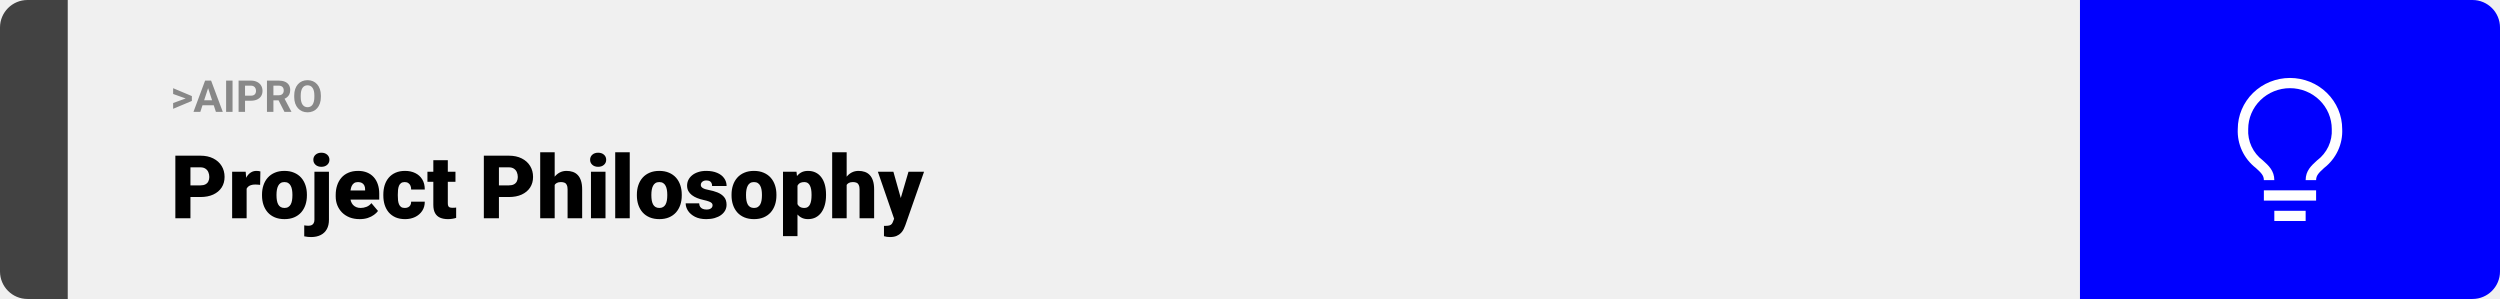
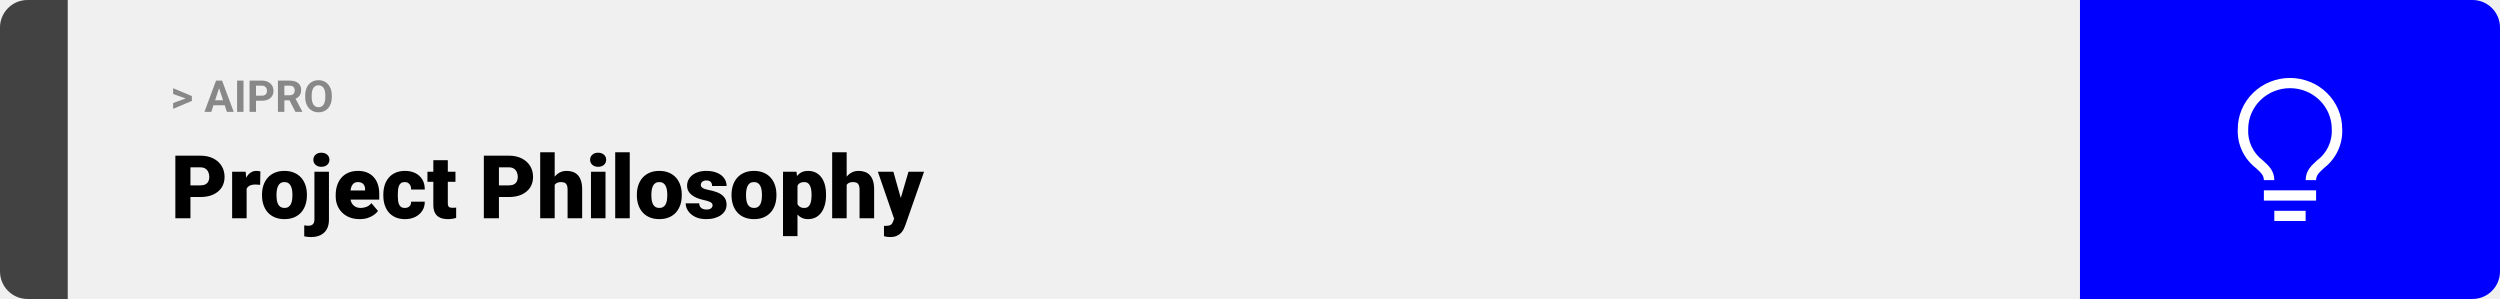
<svg xmlns="http://www.w3.org/2000/svg" width="1363" height="163" viewBox="0 0 1363 163" fill="none">
  <path d="M0 15C0 6.716 6.716 0 15 0H37V163H15C6.716 163 0 156.284 0 148V15Z" fill="#424242" />
  <rect width="1097" height="163" transform="translate(37)" fill="#F0F0F0" />
-   <path d="M101.906 53.922L94.394 51.238V48.086L104.602 52.375V54.637L101.906 53.922ZM94.394 56.172L101.918 53.43L104.602 52.785V55.035L94.394 59.324V56.172ZM113.859 46.855L109.219 61H105.48L111.82 43.938H114.199L113.859 46.855ZM117.715 61L113.062 46.855L112.688 43.938H115.09L121.465 61H117.715ZM117.504 54.648V57.402H108.492V54.648H117.504ZM126.785 43.938V61H123.281V43.938H126.785ZM136.723 54.918H132.375V52.176H136.723C137.395 52.176 137.941 52.066 138.363 51.848C138.785 51.621 139.094 51.309 139.289 50.91C139.484 50.512 139.582 50.062 139.582 49.562C139.582 49.055 139.484 48.582 139.289 48.145C139.094 47.707 138.785 47.355 138.363 47.09C137.941 46.824 137.395 46.691 136.723 46.691H133.594V61H130.078V43.938H136.723C138.059 43.938 139.203 44.18 140.156 44.664C141.117 45.141 141.852 45.801 142.359 46.645C142.867 47.488 143.121 48.453 143.121 49.539C143.121 50.641 142.867 51.594 142.359 52.398C141.852 53.203 141.117 53.824 140.156 54.262C139.203 54.699 138.059 54.918 136.723 54.918ZM145.547 43.938H151.91C153.215 43.938 154.336 44.133 155.273 44.523C156.219 44.914 156.945 45.492 157.453 46.258C157.961 47.023 158.215 47.965 158.215 49.082C158.215 49.996 158.059 50.781 157.746 51.438C157.441 52.086 157.008 52.629 156.445 53.066C155.891 53.496 155.238 53.84 154.488 54.098L153.375 54.684H147.844L147.82 51.941H151.934C152.551 51.941 153.062 51.832 153.469 51.613C153.875 51.395 154.18 51.09 154.383 50.699C154.594 50.309 154.699 49.855 154.699 49.34C154.699 48.793 154.598 48.32 154.395 47.922C154.191 47.523 153.883 47.219 153.469 47.008C153.055 46.797 152.535 46.691 151.91 46.691H149.062V61H145.547V43.938ZM155.086 61L151.195 53.395L154.91 53.371L158.848 60.836V61H155.086ZM174.938 52.07V52.879C174.938 54.176 174.762 55.34 174.41 56.371C174.059 57.402 173.562 58.281 172.922 59.008C172.281 59.727 171.516 60.277 170.625 60.66C169.742 61.043 168.762 61.234 167.684 61.234C166.613 61.234 165.633 61.043 164.742 60.66C163.859 60.277 163.094 59.727 162.445 59.008C161.797 58.281 161.293 57.402 160.934 56.371C160.582 55.34 160.406 54.176 160.406 52.879V52.07C160.406 50.766 160.582 49.602 160.934 48.578C161.285 47.547 161.781 46.668 162.422 45.941C163.07 45.215 163.836 44.66 164.719 44.277C165.609 43.895 166.59 43.703 167.66 43.703C168.738 43.703 169.719 43.895 170.602 44.277C171.492 44.66 172.258 45.215 172.898 45.941C173.547 46.668 174.047 47.547 174.398 48.578C174.758 49.602 174.938 50.766 174.938 52.07ZM171.387 52.879V52.047C171.387 51.141 171.305 50.344 171.141 49.656C170.977 48.969 170.734 48.391 170.414 47.922C170.094 47.453 169.703 47.102 169.242 46.867C168.781 46.625 168.254 46.504 167.66 46.504C167.066 46.504 166.539 46.625 166.078 46.867C165.625 47.102 165.238 47.453 164.918 47.922C164.605 48.391 164.367 48.969 164.203 49.656C164.039 50.344 163.957 51.141 163.957 52.047V52.879C163.957 53.777 164.039 54.574 164.203 55.27C164.367 55.957 164.609 56.539 164.93 57.016C165.25 57.484 165.641 57.84 166.102 58.082C166.562 58.324 167.09 58.445 167.684 58.445C168.277 58.445 168.805 58.324 169.266 58.082C169.727 57.84 170.113 57.484 170.426 57.016C170.738 56.539 170.977 55.957 171.141 55.27C171.305 54.574 171.387 53.777 171.387 52.879Z" fill="#888888" />
+   <path d="M101.906 53.922L94.394 51.238V48.086L104.602 52.375V54.637L101.906 53.922ZM94.394 56.172L101.918 53.43L104.602 52.785V55.035L94.394 59.324V56.172ZM119.836 46.855L115.195 61H111.457L117.797 43.938H120.176L119.836 46.855ZM123.691 61L119.039 46.855L118.664 43.938H121.066L127.441 61H123.691ZM123.48 54.648V57.402H114.469V54.648H123.48ZM132.762 43.938V61H129.258V43.938H132.762ZM142.699 54.918H138.352V52.176H142.699C143.371 52.176 143.918 52.066 144.34 51.848C144.762 51.621 145.07 51.309 145.266 50.91C145.461 50.512 145.559 50.062 145.559 49.562C145.559 49.055 145.461 48.582 145.266 48.145C145.07 47.707 144.762 47.355 144.34 47.09C143.918 46.824 143.371 46.691 142.699 46.691H139.57V61H136.055V43.938H142.699C144.035 43.938 145.18 44.18 146.133 44.664C147.094 45.141 147.828 45.801 148.336 46.645C148.844 47.488 149.098 48.453 149.098 49.539C149.098 50.641 148.844 51.594 148.336 52.398C147.828 53.203 147.094 53.824 146.133 54.262C145.18 54.699 144.035 54.918 142.699 54.918ZM151.523 43.938H157.887C159.191 43.938 160.312 44.133 161.25 44.523C162.195 44.914 162.922 45.492 163.43 46.258C163.938 47.023 164.191 47.965 164.191 49.082C164.191 49.996 164.035 50.781 163.723 51.438C163.418 52.086 162.984 52.629 162.422 53.066C161.867 53.496 161.215 53.84 160.465 54.098L159.352 54.684H153.82L153.797 51.941H157.91C158.527 51.941 159.039 51.832 159.445 51.613C159.852 51.395 160.156 51.09 160.359 50.699C160.57 50.309 160.676 49.855 160.676 49.34C160.676 48.793 160.574 48.32 160.371 47.922C160.168 47.523 159.859 47.219 159.445 47.008C159.031 46.797 158.512 46.691 157.887 46.691H155.039V61H151.523V43.938ZM161.062 61L157.172 53.395L160.887 53.371L164.824 60.836V61H161.062ZM180.914 52.07V52.879C180.914 54.176 180.738 55.34 180.387 56.371C180.035 57.402 179.539 58.281 178.898 59.008C178.258 59.727 177.492 60.277 176.602 60.66C175.719 61.043 174.738 61.234 173.66 61.234C172.59 61.234 171.609 61.043 170.719 60.66C169.836 60.277 169.07 59.727 168.422 59.008C167.773 58.281 167.27 57.402 166.91 56.371C166.559 55.34 166.383 54.176 166.383 52.879V52.07C166.383 50.766 166.559 49.602 166.91 48.578C167.262 47.547 167.758 46.668 168.398 45.941C169.047 45.215 169.812 44.66 170.695 44.277C171.586 43.895 172.566 43.703 173.637 43.703C174.715 43.703 175.695 43.895 176.578 44.277C177.469 44.66 178.234 45.215 178.875 45.941C179.523 46.668 180.023 47.547 180.375 48.578C180.734 49.602 180.914 50.766 180.914 52.07ZM177.363 52.879V52.047C177.363 51.141 177.281 50.344 177.117 49.656C176.953 48.969 176.711 48.391 176.391 47.922C176.07 47.453 175.68 47.102 175.219 46.867C174.758 46.625 174.23 46.504 173.637 46.504C173.043 46.504 172.516 46.625 172.055 46.867C171.602 47.102 171.215 47.453 170.895 47.922C170.582 48.391 170.344 48.969 170.18 49.656C170.016 50.344 169.934 51.141 169.934 52.047V52.879C169.934 53.777 170.016 54.574 170.18 55.27C170.344 55.957 170.586 56.539 170.906 57.016C171.227 57.484 171.617 57.84 172.078 58.082C172.539 58.324 173.066 58.445 173.66 58.445C174.254 58.445 174.781 58.324 175.242 58.082C175.703 57.84 176.09 57.484 176.402 57.016C176.715 56.539 176.953 55.957 177.117 55.27C177.281 54.574 177.363 53.777 177.363 52.879Z" fill="#888888" />
  <path d="M109.219 107.422H100.734V101.07H109.219C110.375 101.07 111.312 100.875 112.031 100.484C112.75 100.094 113.273 99.555 113.602 98.867C113.945 98.164 114.117 97.375 114.117 96.5C114.117 95.562 113.945 94.695 113.602 93.898C113.273 93.102 112.75 92.461 112.031 91.977C111.312 91.477 110.375 91.227 109.219 91.227H103.828V119H95.602V84.875H109.219C111.953 84.875 114.305 85.375 116.273 86.375C118.258 87.375 119.781 88.75 120.844 90.5C121.906 92.234 122.438 94.219 122.438 96.453C122.438 98.656 121.906 100.578 120.844 102.219C119.781 103.859 118.258 105.141 116.273 106.062C114.305 106.969 111.953 107.422 109.219 107.422ZM134.461 99.922V119H126.562V93.641H133.945L134.461 99.922ZM141.961 93.453L141.82 100.789C141.508 100.758 141.086 100.719 140.555 100.672C140.023 100.625 139.578 100.602 139.219 100.602C138.297 100.602 137.5 100.711 136.828 100.93C136.172 101.133 135.625 101.445 135.188 101.867C134.766 102.273 134.453 102.789 134.25 103.414C134.062 104.039 133.977 104.766 133.992 105.594L132.562 104.656C132.562 102.953 132.727 101.406 133.055 100.016C133.398 98.609 133.883 97.398 134.508 96.383C135.133 95.352 135.891 94.562 136.781 94.016C137.672 93.453 138.672 93.172 139.781 93.172C140.172 93.172 140.555 93.195 140.93 93.242C141.32 93.289 141.664 93.359 141.961 93.453ZM142.852 106.578V106.086C142.852 104.227 143.117 102.516 143.648 100.953C144.18 99.375 144.961 98.008 145.992 96.852C147.023 95.695 148.297 94.797 149.812 94.156C151.328 93.5 153.078 93.172 155.062 93.172C157.062 93.172 158.82 93.5 160.336 94.156C161.867 94.797 163.148 95.695 164.18 96.852C165.211 98.008 165.992 99.375 166.523 100.953C167.055 102.516 167.32 104.227 167.32 106.086V106.578C167.32 108.422 167.055 110.133 166.523 111.711C165.992 113.273 165.211 114.641 164.18 115.812C163.148 116.969 161.875 117.867 160.359 118.508C158.844 119.148 157.094 119.469 155.109 119.469C153.125 119.469 151.367 119.148 149.836 118.508C148.305 117.867 147.023 116.969 145.992 115.812C144.961 114.641 144.18 113.273 143.648 111.711C143.117 110.133 142.852 108.422 142.852 106.578ZM150.75 106.086V106.578C150.75 107.531 150.82 108.422 150.961 109.25C151.102 110.078 151.336 110.805 151.664 111.43C151.992 112.039 152.438 112.516 153 112.859C153.562 113.203 154.266 113.375 155.109 113.375C155.938 113.375 156.625 113.203 157.172 112.859C157.734 112.516 158.18 112.039 158.508 111.43C158.836 110.805 159.07 110.078 159.211 109.25C159.352 108.422 159.422 107.531 159.422 106.578V106.086C159.422 105.164 159.352 104.297 159.211 103.484C159.07 102.656 158.836 101.93 158.508 101.305C158.18 100.664 157.734 100.164 157.172 99.805C156.609 99.445 155.906 99.266 155.062 99.266C154.234 99.266 153.539 99.445 152.977 99.805C152.43 100.164 151.992 100.664 151.664 101.305C151.336 101.93 151.102 102.656 150.961 103.484C150.82 104.297 150.75 105.164 150.75 106.086ZM171.422 93.641H179.344V119.82C179.344 121.852 178.953 123.562 178.172 124.953C177.391 126.359 176.273 127.422 174.82 128.141C173.367 128.875 171.633 129.242 169.617 129.242C168.945 129.242 168.328 129.211 167.766 129.148C167.188 129.102 166.555 129 165.867 128.844V122.867C166.273 122.93 166.648 122.977 166.992 123.008C167.336 123.055 167.711 123.078 168.117 123.078C168.836 123.078 169.438 122.961 169.922 122.727C170.406 122.492 170.773 122.133 171.023 121.648C171.289 121.164 171.422 120.555 171.422 119.82V93.641ZM170.836 87.102C170.836 85.977 171.242 85.055 172.055 84.336C172.867 83.617 173.922 83.258 175.219 83.258C176.516 83.258 177.57 83.617 178.383 84.336C179.195 85.055 179.602 85.977 179.602 87.102C179.602 88.227 179.195 89.148 178.383 89.867C177.57 90.586 176.516 90.945 175.219 90.945C173.922 90.945 172.867 90.586 172.055 89.867C171.242 89.148 170.836 88.227 170.836 87.102ZM196.102 119.469C194.039 119.469 192.195 119.148 190.57 118.508C188.945 117.852 187.57 116.953 186.445 115.812C185.336 114.672 184.484 113.359 183.891 111.875C183.312 110.391 183.023 108.82 183.023 107.164V106.273C183.023 104.414 183.281 102.695 183.797 101.117C184.312 99.523 185.078 98.133 186.094 96.945C187.109 95.758 188.383 94.836 189.914 94.18C191.445 93.508 193.227 93.172 195.258 93.172C197.055 93.172 198.664 93.461 200.086 94.039C201.508 94.617 202.711 95.445 203.695 96.523C204.695 97.602 205.453 98.906 205.969 100.438C206.5 101.969 206.766 103.688 206.766 105.594V108.805H186.047V103.859H199.055V103.25C199.07 102.406 198.922 101.688 198.609 101.094C198.312 100.5 197.875 100.047 197.297 99.734C196.719 99.422 196.016 99.266 195.188 99.266C194.328 99.266 193.617 99.453 193.055 99.828C192.508 100.203 192.078 100.719 191.766 101.375C191.469 102.016 191.258 102.758 191.133 103.602C191.008 104.445 190.945 105.336 190.945 106.273V107.164C190.945 108.102 191.07 108.953 191.32 109.719C191.586 110.484 191.961 111.141 192.445 111.688C192.945 112.219 193.539 112.633 194.227 112.93C194.93 113.227 195.727 113.375 196.617 113.375C197.695 113.375 198.758 113.172 199.805 112.766C200.852 112.359 201.75 111.688 202.5 110.75L206.086 115.016C205.57 115.75 204.836 116.461 203.883 117.148C202.945 117.836 201.82 118.398 200.508 118.836C199.195 119.258 197.727 119.469 196.102 119.469ZM220.688 113.375C221.422 113.375 222.047 113.242 222.562 112.977C223.094 112.695 223.492 112.305 223.758 111.805C224.039 111.289 224.172 110.672 224.156 109.953H231.586C231.602 111.859 231.133 113.531 230.18 114.969C229.242 116.391 227.961 117.5 226.336 118.297C224.727 119.078 222.906 119.469 220.875 119.469C218.891 119.469 217.156 119.148 215.672 118.508C214.188 117.852 212.945 116.945 211.945 115.789C210.961 114.617 210.219 113.25 209.719 111.688C209.234 110.125 208.992 108.43 208.992 106.602V106.062C208.992 104.234 209.234 102.539 209.719 100.977C210.219 99.398 210.961 98.031 211.945 96.875C212.945 95.703 214.18 94.797 215.648 94.156C217.133 93.5 218.859 93.172 220.828 93.172C222.938 93.172 224.797 93.57 226.406 94.367C228.031 95.164 229.305 96.32 230.227 97.836C231.148 99.352 231.602 101.188 231.586 103.344H224.156C224.172 102.578 224.055 101.891 223.805 101.281C223.555 100.672 223.164 100.188 222.633 99.828C222.117 99.453 221.453 99.266 220.641 99.266C219.828 99.266 219.172 99.445 218.672 99.805C218.172 100.164 217.789 100.664 217.523 101.305C217.273 101.93 217.102 102.648 217.008 103.461C216.93 104.273 216.891 105.141 216.891 106.062V106.602C216.891 107.539 216.93 108.422 217.008 109.25C217.102 110.062 217.281 110.781 217.547 111.406C217.812 112.016 218.195 112.5 218.695 112.859C219.195 113.203 219.859 113.375 220.688 113.375ZM248.32 93.641V99.125H233.039V93.641H248.32ZM236.25 87.336H244.148V110.727C244.148 111.398 244.227 111.922 244.383 112.297C244.539 112.656 244.805 112.914 245.18 113.07C245.57 113.211 246.086 113.281 246.727 113.281C247.18 113.281 247.555 113.273 247.852 113.258C248.148 113.227 248.43 113.188 248.695 113.141V118.789C248.023 119.008 247.32 119.172 246.586 119.281C245.852 119.406 245.07 119.469 244.242 119.469C242.555 119.469 241.109 119.203 239.906 118.672C238.719 118.141 237.812 117.305 237.188 116.164C236.562 115.023 236.25 113.539 236.25 111.711V87.336ZM277.406 107.422H268.922V101.07H277.406C278.562 101.07 279.5 100.875 280.219 100.484C280.938 100.094 281.461 99.555 281.789 98.867C282.133 98.164 282.305 97.375 282.305 96.5C282.305 95.562 282.133 94.695 281.789 93.898C281.461 93.102 280.938 92.461 280.219 91.977C279.5 91.477 278.562 91.227 277.406 91.227H272.016V119H263.789V84.875H277.406C280.141 84.875 282.492 85.375 284.461 86.375C286.445 87.375 287.969 88.75 289.031 90.5C290.094 92.234 290.625 94.219 290.625 96.453C290.625 98.656 290.094 100.578 289.031 102.219C287.969 103.859 286.445 105.141 284.461 106.062C282.492 106.969 280.141 107.422 277.406 107.422ZM302.414 83V119H294.516V83H302.414ZM301.477 105.453L299.625 105.5C299.625 103.719 299.844 102.078 300.281 100.578C300.719 99.078 301.344 97.773 302.156 96.664C302.969 95.555 303.945 94.695 305.086 94.086C306.227 93.477 307.492 93.172 308.883 93.172C310.133 93.172 311.273 93.352 312.305 93.711C313.352 94.07 314.25 94.648 315 95.445C315.766 96.242 316.352 97.281 316.758 98.562C317.18 99.844 317.391 101.406 317.391 103.25V119H309.445V103.203C309.445 102.172 309.297 101.375 309 100.812C308.719 100.234 308.312 99.836 307.781 99.617C307.25 99.383 306.602 99.266 305.836 99.266C304.914 99.266 304.164 99.422 303.586 99.734C303.008 100.047 302.562 100.484 302.25 101.047C301.953 101.594 301.75 102.242 301.641 102.992C301.531 103.742 301.477 104.562 301.477 105.453ZM330.117 93.641V119H322.195V93.641H330.117ZM321.727 87.102C321.727 85.977 322.133 85.055 322.945 84.336C323.758 83.617 324.812 83.258 326.109 83.258C327.406 83.258 328.461 83.617 329.273 84.336C330.086 85.055 330.492 85.977 330.492 87.102C330.492 88.227 330.086 89.148 329.273 89.867C328.461 90.586 327.406 90.945 326.109 90.945C324.812 90.945 323.758 90.586 322.945 89.867C322.133 89.148 321.727 88.227 321.727 87.102ZM343.336 83V119H335.414V83H343.336ZM347.227 106.578V106.086C347.227 104.227 347.492 102.516 348.023 100.953C348.555 99.375 349.336 98.008 350.367 96.852C351.398 95.695 352.672 94.797 354.188 94.156C355.703 93.5 357.453 93.172 359.438 93.172C361.438 93.172 363.195 93.5 364.711 94.156C366.242 94.797 367.523 95.695 368.555 96.852C369.586 98.008 370.367 99.375 370.898 100.953C371.43 102.516 371.695 104.227 371.695 106.086V106.578C371.695 108.422 371.43 110.133 370.898 111.711C370.367 113.273 369.586 114.641 368.555 115.812C367.523 116.969 366.25 117.867 364.734 118.508C363.219 119.148 361.469 119.469 359.484 119.469C357.5 119.469 355.742 119.148 354.211 118.508C352.68 117.867 351.398 116.969 350.367 115.812C349.336 114.641 348.555 113.273 348.023 111.711C347.492 110.133 347.227 108.422 347.227 106.578ZM355.125 106.086V106.578C355.125 107.531 355.195 108.422 355.336 109.25C355.477 110.078 355.711 110.805 356.039 111.43C356.367 112.039 356.812 112.516 357.375 112.859C357.938 113.203 358.641 113.375 359.484 113.375C360.312 113.375 361 113.203 361.547 112.859C362.109 112.516 362.555 112.039 362.883 111.43C363.211 110.805 363.445 110.078 363.586 109.25C363.727 108.422 363.797 107.531 363.797 106.578V106.086C363.797 105.164 363.727 104.297 363.586 103.484C363.445 102.656 363.211 101.93 362.883 101.305C362.555 100.664 362.109 100.164 361.547 99.805C360.984 99.445 360.281 99.266 359.438 99.266C358.609 99.266 357.914 99.445 357.352 99.805C356.805 100.164 356.367 100.664 356.039 101.305C355.711 101.93 355.477 102.656 355.336 103.484C355.195 104.297 355.125 105.164 355.125 106.086ZM388.5 111.875C388.5 111.438 388.352 111.062 388.055 110.75C387.773 110.422 387.273 110.125 386.555 109.859C385.836 109.578 384.828 109.297 383.531 109.016C382.297 108.75 381.133 108.398 380.039 107.961C378.961 107.523 378.016 106.992 377.203 106.367C376.391 105.742 375.75 105 375.281 104.141C374.828 103.281 374.602 102.297 374.602 101.188C374.602 100.109 374.828 99.094 375.281 98.141C375.75 97.172 376.43 96.32 377.32 95.586C378.227 94.836 379.328 94.25 380.625 93.828C381.922 93.391 383.398 93.172 385.055 93.172C387.336 93.172 389.305 93.523 390.961 94.227C392.617 94.914 393.891 95.883 394.781 97.133C395.688 98.367 396.141 99.797 396.141 101.422H388.242C388.242 100.781 388.133 100.234 387.914 99.781C387.711 99.328 387.375 98.984 386.906 98.75C386.438 98.5 385.812 98.375 385.031 98.375C384.484 98.375 383.984 98.477 383.531 98.68C383.094 98.883 382.742 99.164 382.477 99.523C382.211 99.883 382.078 100.305 382.078 100.789C382.078 101.133 382.156 101.445 382.312 101.727C382.484 101.992 382.742 102.242 383.086 102.477C383.43 102.695 383.867 102.898 384.398 103.086C384.93 103.258 385.57 103.414 386.32 103.555C388.023 103.867 389.617 104.312 391.102 104.891C392.586 105.469 393.789 106.289 394.711 107.352C395.648 108.414 396.117 109.844 396.117 111.641C396.117 112.766 395.859 113.805 395.344 114.758C394.828 115.695 394.086 116.523 393.117 117.242C392.148 117.945 390.984 118.492 389.625 118.883C388.266 119.273 386.734 119.469 385.031 119.469C382.609 119.469 380.562 119.039 378.891 118.18C377.219 117.305 375.953 116.211 375.094 114.898C374.25 113.57 373.828 112.227 373.828 110.867H381.188C381.219 111.648 381.406 112.289 381.75 112.789C382.109 113.289 382.586 113.656 383.18 113.891C383.773 114.125 384.461 114.242 385.242 114.242C385.961 114.242 386.555 114.141 387.023 113.938C387.508 113.734 387.875 113.461 388.125 113.117C388.375 112.758 388.5 112.344 388.5 111.875ZM398.836 106.578V106.086C398.836 104.227 399.102 102.516 399.633 100.953C400.164 99.375 400.945 98.008 401.977 96.852C403.008 95.695 404.281 94.797 405.797 94.156C407.312 93.5 409.062 93.172 411.047 93.172C413.047 93.172 414.805 93.5 416.32 94.156C417.852 94.797 419.133 95.695 420.164 96.852C421.195 98.008 421.977 99.375 422.508 100.953C423.039 102.516 423.305 104.227 423.305 106.086V106.578C423.305 108.422 423.039 110.133 422.508 111.711C421.977 113.273 421.195 114.641 420.164 115.812C419.133 116.969 417.859 117.867 416.344 118.508C414.828 119.148 413.078 119.469 411.094 119.469C409.109 119.469 407.352 119.148 405.82 118.508C404.289 117.867 403.008 116.969 401.977 115.812C400.945 114.641 400.164 113.273 399.633 111.711C399.102 110.133 398.836 108.422 398.836 106.578ZM406.734 106.086V106.578C406.734 107.531 406.805 108.422 406.945 109.25C407.086 110.078 407.32 110.805 407.648 111.43C407.977 112.039 408.422 112.516 408.984 112.859C409.547 113.203 410.25 113.375 411.094 113.375C411.922 113.375 412.609 113.203 413.156 112.859C413.719 112.516 414.164 112.039 414.492 111.43C414.82 110.805 415.055 110.078 415.195 109.25C415.336 108.422 415.406 107.531 415.406 106.578V106.086C415.406 105.164 415.336 104.297 415.195 103.484C415.055 102.656 414.82 101.93 414.492 101.305C414.164 100.664 413.719 100.164 413.156 99.805C412.594 99.445 411.891 99.266 411.047 99.266C410.219 99.266 409.523 99.445 408.961 99.805C408.414 100.164 407.977 100.664 407.648 101.305C407.32 101.93 407.086 102.656 406.945 103.484C406.805 104.297 406.734 105.164 406.734 106.086ZM434.789 98.516V128.75H426.891V93.641H434.25L434.789 98.516ZM450.352 106.016V106.508C450.352 108.352 450.141 110.062 449.719 111.641C449.297 113.219 448.672 114.594 447.844 115.766C447.016 116.938 445.984 117.852 444.75 118.508C443.531 119.148 442.117 119.469 440.508 119.469C438.992 119.469 437.688 119.133 436.594 118.461C435.5 117.789 434.586 116.859 433.852 115.672C433.117 114.484 432.523 113.125 432.07 111.594C431.617 110.062 431.258 108.445 430.992 106.742V106.109C431.258 104.281 431.617 102.586 432.07 101.023C432.523 99.445 433.117 98.07 433.852 96.898C434.586 95.727 435.492 94.812 436.57 94.156C437.664 93.5 438.969 93.172 440.484 93.172C442.094 93.172 443.508 93.477 444.727 94.086C445.961 94.695 446.992 95.57 447.82 96.711C448.664 97.836 449.297 99.188 449.719 100.766C450.141 102.344 450.352 104.094 450.352 106.016ZM442.453 106.508V106.016C442.453 105.031 442.383 104.133 442.242 103.32C442.102 102.492 441.875 101.773 441.562 101.164C441.266 100.555 440.867 100.086 440.367 99.758C439.867 99.43 439.25 99.266 438.516 99.266C437.672 99.266 436.961 99.398 436.383 99.664C435.82 99.914 435.367 100.305 435.023 100.836C434.695 101.352 434.461 102 434.32 102.781C434.195 103.547 434.141 104.445 434.156 105.477V107.398C434.125 108.586 434.242 109.633 434.508 110.539C434.773 111.43 435.234 112.125 435.891 112.625C436.547 113.125 437.438 113.375 438.562 113.375C439.312 113.375 439.938 113.203 440.438 112.859C440.938 112.5 441.336 112.008 441.633 111.383C441.93 110.742 442.141 110.008 442.266 109.18C442.391 108.352 442.453 107.461 442.453 106.508ZM461.602 83V119H453.703V83H461.602ZM460.664 105.453L458.812 105.5C458.812 103.719 459.031 102.078 459.469 100.578C459.906 99.078 460.531 97.773 461.344 96.664C462.156 95.555 463.133 94.695 464.273 94.086C465.414 93.477 466.68 93.172 468.07 93.172C469.32 93.172 470.461 93.352 471.492 93.711C472.539 94.07 473.438 94.648 474.188 95.445C474.953 96.242 475.539 97.281 475.945 98.562C476.367 99.844 476.578 101.406 476.578 103.25V119H468.633V103.203C468.633 102.172 468.484 101.375 468.188 100.812C467.906 100.234 467.5 99.836 466.969 99.617C466.438 99.383 465.789 99.266 465.023 99.266C464.102 99.266 463.352 99.422 462.773 99.734C462.195 100.047 461.75 100.484 461.438 101.047C461.141 101.594 460.938 102.242 460.828 102.992C460.719 103.742 460.664 104.562 460.664 105.453ZM488.742 116.023L495.305 93.641H503.789L493.594 122.773C493.375 123.414 493.086 124.102 492.727 124.836C492.367 125.586 491.875 126.297 491.25 126.969C490.625 127.641 489.82 128.188 488.836 128.609C487.867 129.031 486.664 129.242 485.227 129.242C484.461 129.242 483.898 129.203 483.539 129.125C483.195 129.062 482.664 128.945 481.945 128.773V123.125C482.148 123.125 482.32 123.125 482.461 123.125C482.617 123.125 482.789 123.125 482.977 123.125C483.82 123.125 484.492 123.039 484.992 122.867C485.508 122.695 485.898 122.445 486.164 122.117C486.445 121.789 486.664 121.391 486.82 120.922L488.742 116.023ZM487.078 93.641L492.07 111.383L492.938 119.75H487.641L478.617 93.641H487.078Z" fill="black" />
  <path d="M1134 0H1348C1356.28 0 1363 6.716 1363 15V148C1363 156.284 1356.28 163 1348 163H1134V0Z" fill="#0000FF" />
  <path d="M1234.26 103.786H1262.74V109.357H1234.26V103.786ZM1239.96 114.929H1257.04V120.5H1239.96V114.929ZM1248.5 42.5C1240.95 42.5 1233.71 45.435 1228.37 50.659C1223.03 55.883 1220.03 62.969 1220.03 70.357C1219.84 74.406 1220.63 78.441 1222.34 82.132C1224.05 85.822 1226.64 89.062 1229.88 91.584C1232.73 94.175 1234.26 95.651 1234.26 98.214H1239.96C1239.96 93.089 1236.8 90.219 1233.72 87.461C1231.06 85.468 1228.94 82.866 1227.55 79.884C1226.15 76.902 1225.53 73.631 1225.72 70.357C1225.72 64.447 1228.12 58.778 1232.39 54.599C1236.67 50.419 1242.46 48.071 1248.5 48.071C1254.54 48.071 1260.33 50.419 1264.61 54.599C1268.88 58.778 1271.28 64.447 1271.28 70.357C1271.47 73.633 1270.84 76.906 1269.44 79.888C1268.04 82.87 1265.92 85.471 1263.25 87.461C1260.2 90.247 1257.04 93.033 1257.04 98.214H1262.74C1262.74 95.651 1264.25 94.175 1267.12 91.556C1270.36 89.038 1272.94 85.803 1274.66 82.118C1276.37 78.432 1277.16 74.401 1276.97 70.357C1276.97 66.699 1276.24 63.077 1274.81 59.697C1273.37 56.317 1271.28 53.246 1268.63 50.659C1265.99 48.072 1262.85 46.02 1259.4 44.62C1255.94 43.221 1252.24 42.5 1248.5 42.5Z" fill="white" />
</svg>
